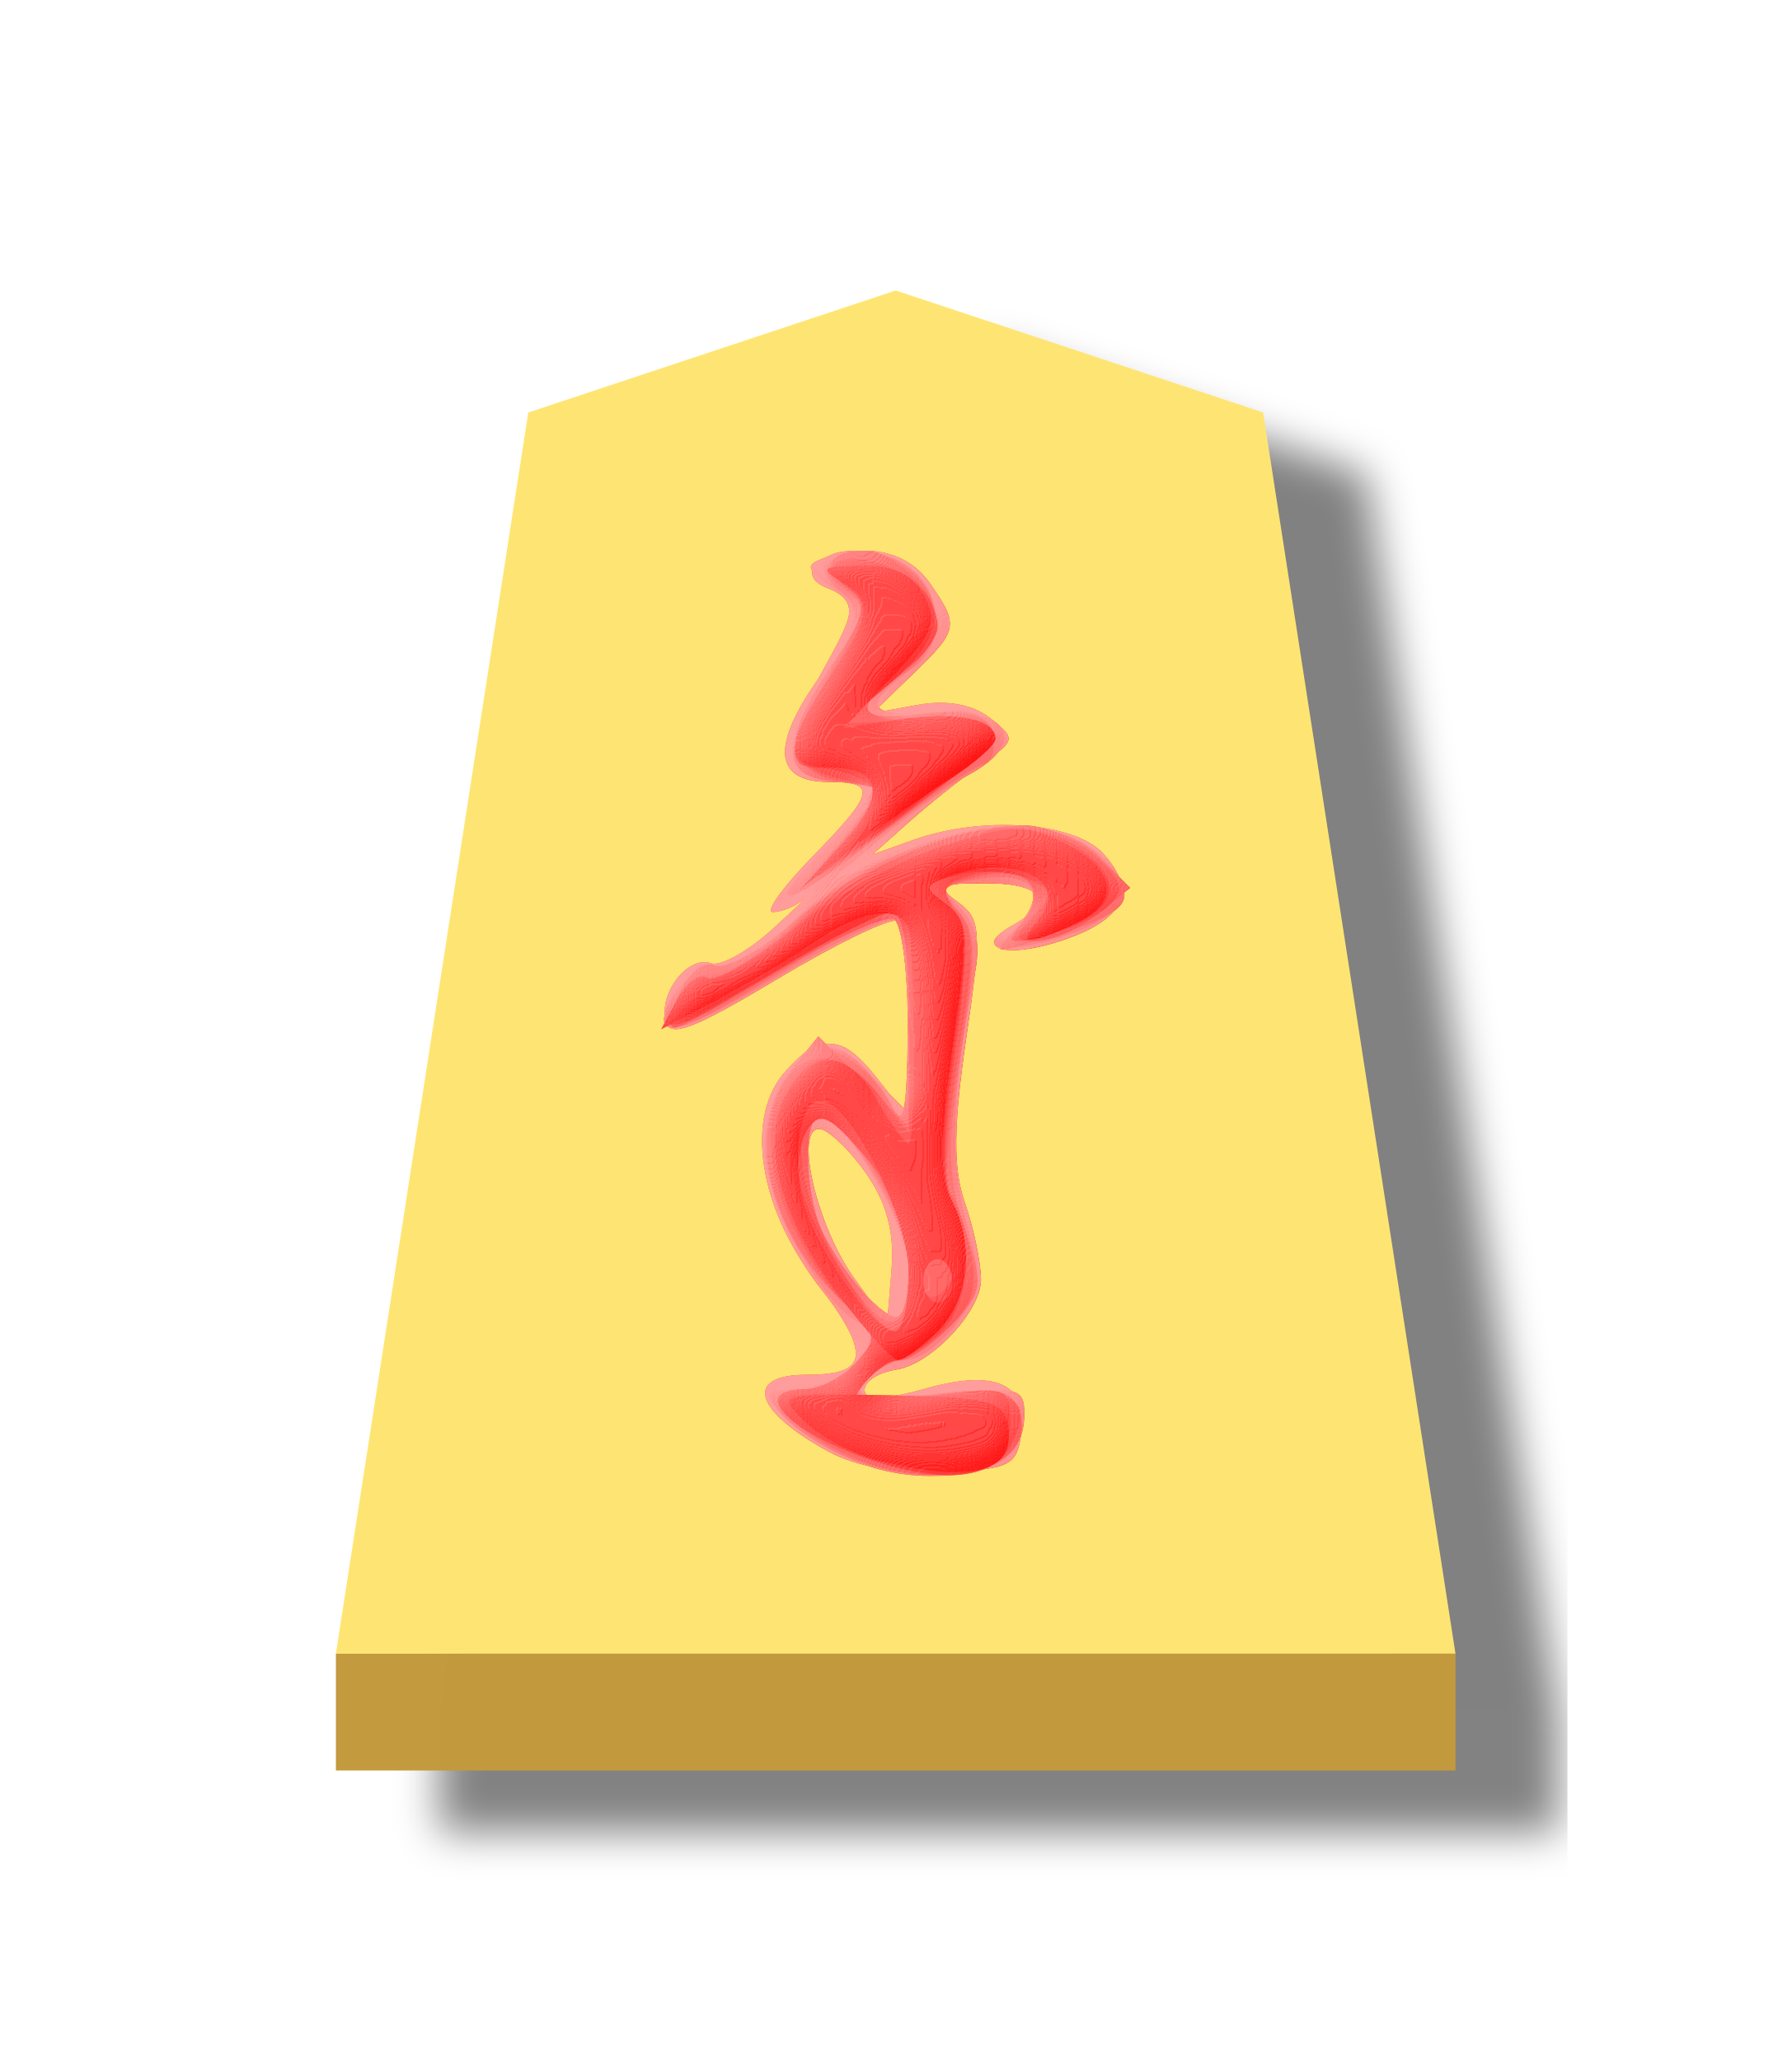
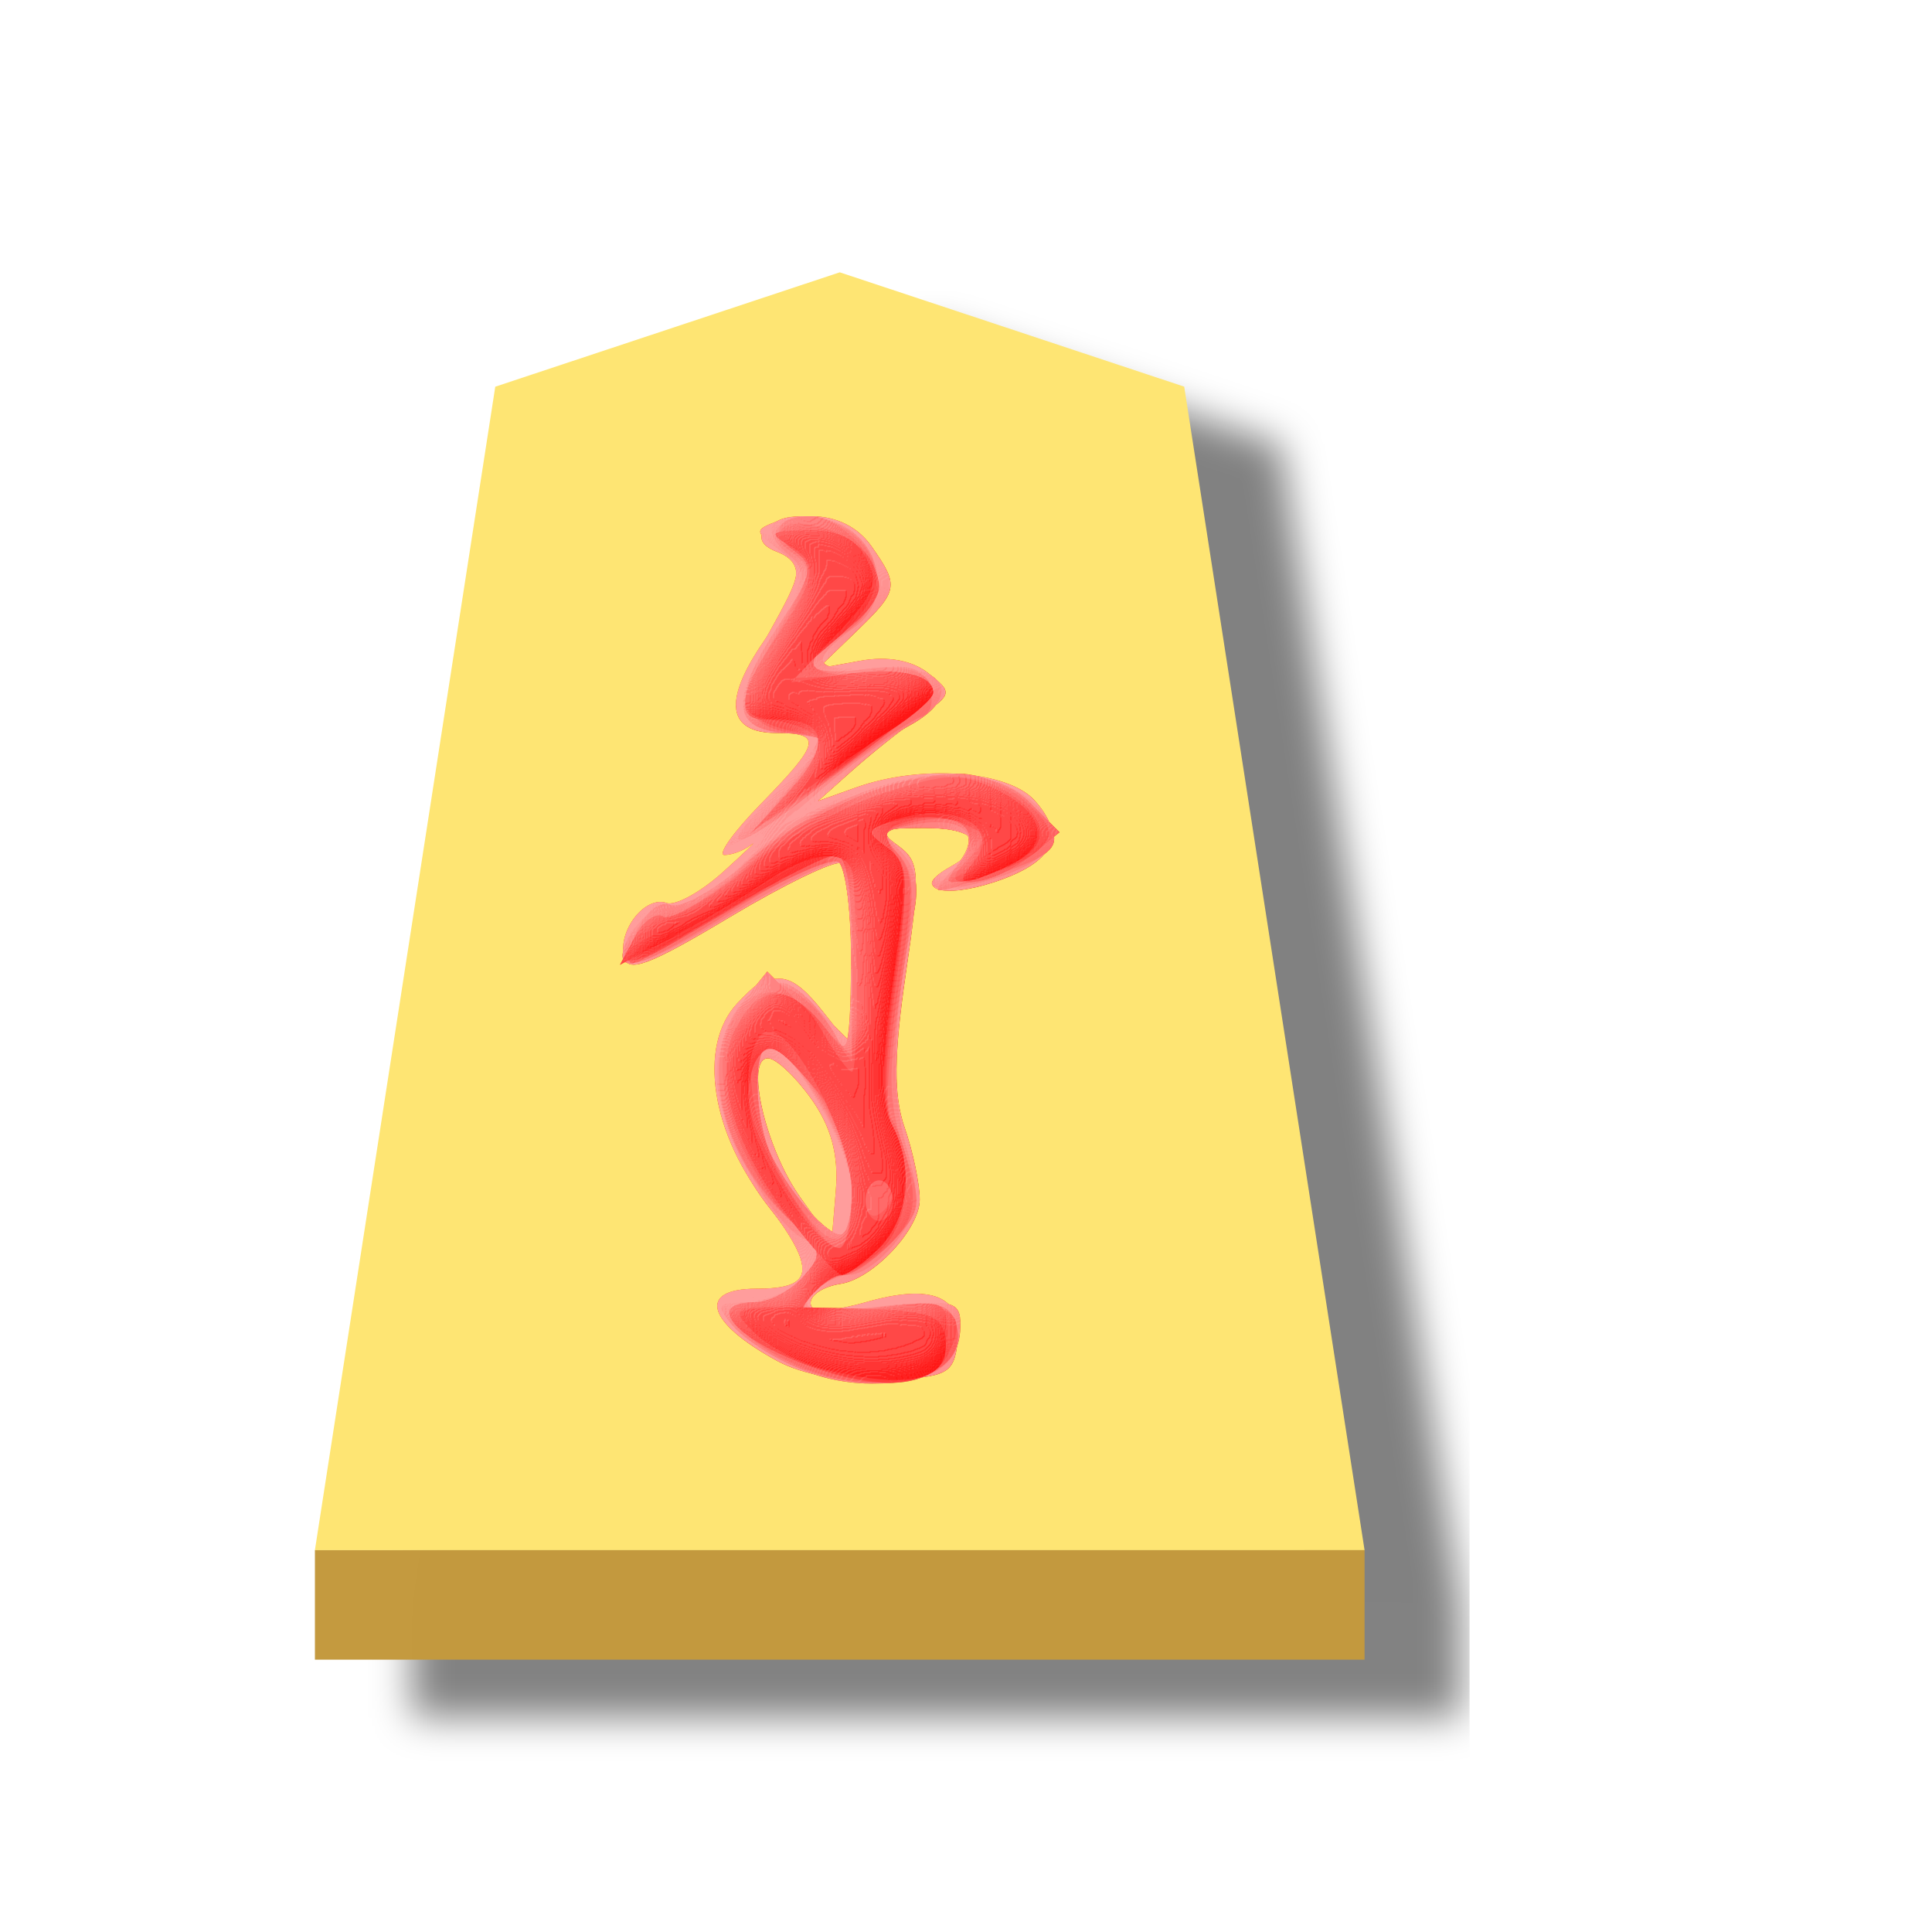
- <svg xmlns="http://www.w3.org/2000/svg" width="52.157" height="60">
+ <svg xmlns="http://www.w3.org/2000/svg" width="60" height="60">
  <defs>
    <filter id="a" color-interpolation-filters="sRGB">
      <feFlood flood-opacity=".498" flood-color="#000" result="flood" />
      <feComposite in="flood" in2="SourceGraphic" operator="in" result="composite1" />
      <feGaussianBlur in="composite1" stdDeviation="1" result="blur" />
      <feOffset dx="5" dy="3" result="offset" />
      <feComposite in="SourceGraphic" in2="offset" result="composite2" />
    </filter>
    <filter id="b" color-interpolation-filters="sRGB">
      <feGaussianBlur stdDeviation="5" result="result8" />
      <feComposite result="result6" in="SourceGraphic" operator="in" in2="result8" />
      <feComposite operator="in" result="result11" in2="result6" />
      <feFlood result="result10" flood-opacity="1" flood-color="#FFF" />
      <feBlend mode="multiply" in="result10" in2="result11" result="result12" />
      <feComposite result="fbSourceGraphic" operator="in" in2="SourceGraphic" in="result12" />
      <feFlood result="result6" flood-color="#4B659A" />
      <feComposite k3=".3" k2=".3" k1=".5" operator="arithmetic" result="result2" in="fbSourceGraphic" in2="result6" />
      <feColorMatrix result="fbSourceGraphicAlpha" in="result2" values="1 0 0 -1 0 1 0 1 -1 0 1 0 0 -1 0 -0.8 -1 0 3.9 -2.7" />
      <feGaussianBlur result="result0" in="fbSourceGraphicAlpha" stdDeviation=".5" />
      <feDiffuseLighting lighting-color="#fff" diffuseConstant=".7" surfaceScale="50" result="result13" in="result0">
        <feDistantLight elevation="20" azimuth="225" />
      </feDiffuseLighting>
      <feSpecularLighting specularExponent="20" specularConstant=".7" surfaceScale="10" lighting-color="#fff" result="result1" in="result0">
        <feDistantLight elevation="45" azimuth="225" />
      </feSpecularLighting>
      <feBlend mode="screen" result="result5" in2="SourceGraphic" in="result13" />
      <feComposite in="result1" k3="1" k2="1" operator="arithmetic" in2="result5" result="result9" />
      <feComposite in2="SourceGraphic" operator="in" result="fbSourceGraphic" />
      <feColorMatrix result="fbSourceGraphicAlpha" in="fbSourceGraphic" values="0 0 0 -1 0 0 0 0 -1 0 0 0 0 -1 0 0 0 0 1 0" />
      <feComposite in2="fbSourceGraphic" operator="arithmetic" k2="1" result="composite1" in="fbSourceGraphic" />
      <feColorMatrix in="composite1" values="1" type="saturate" result="colormatrix1" />
      <feFlood flood-opacity=".627" flood-color="red" result="flood1" />
      <feBlend in2="colormatrix1" in="flood1" mode="multiply" result="blend1" />
      <feBlend in2="blend1" mode="screen" result="blend2" />
      <feColorMatrix in="blend2" values="1" type="saturate" result="colormatrix2" />
      <feComposite in2="fbSourceGraphic" in="colormatrix2" operator="in" result="composite2" />
    </filter>
  </defs>
  <g opacity=".99">
    <g transform="matrix(.6 0 0 .6 -290.022 -50.343)" filter="url(#a)">
      <path d="M526.836 98l-17.831 5.92-9.336 60.222H554l-9.335-60.223z" fill="#fee572" />
      <path d="M499.67 164.142v5.668H554v-5.669z" fill="#c3983c" fill-opacity=".992" />
    </g>
    <g transform="matrix(.90024 0 0 .90024 2.912 1.452)" opacity=".99" filter="url(#b)">
      <path d="M23.584 45.34c-2.443-1.327-2.785-2.496-.728-2.496 2.044 0 2.104-.657.275-3.052-1.937-2.538-2.286-5.579-.795-6.927 1.175-1.064 1.723-.976 2.85.458l.97 1.232V31.48c0-1.69-.168-3.178-.372-3.304-.205-.127-1.94.71-3.857 1.858-2.78 1.666-3.517 1.94-3.64 1.35-.196-.93.744-2.107 1.475-1.847.302.107 1.184-.379 1.959-1.08.775-.702 1.206-1.118.958-.925-.248.193-.661.351-.92.351-.257 0 .31-.798 1.263-1.773 2.047-2.096 2.123-2.435.548-2.435-1.705 0-1.875-1.08-.491-3.116 1.392-2.05 1.498-2.75.476-3.142-1.108-.425-.326-1.222 1.2-1.222.863 0 1.61.373 2.076 1.039.966 1.38.939 1.524-.558 2.97l-1.286 1.242 1.462-.265c.935-.17 1.778-.016 2.338.426.845.667.835.719-.278 1.496a30.585 30.585 0 0 0-2.338 1.862l-1.184 1.055 1.316-.47c2.234-.8 5.217-.584 6.149.445 1.115 1.232.666 2.145-1.386 2.823-1.815.599-2.872.233-1.517-.526 1.335-.747.93-1.344-.911-1.344-1.53 0-1.631.069-.896.607.76.556.783.927.272 4.425-.414 2.83-.424 4.204-.04 5.307.286.819.52 1.937.52 2.484 0 1.02-1.611 2.735-2.732 2.907-.767.117-1.244.554-.939.86.124.124.944.02 1.82-.232 2.271-.651 3.34-.201 3.164 1.331-.133 1.147-.33 1.255-2.482 1.356-1.463.068-2.863-.176-3.74-.653zm1.166-9.046c-.547-.769-1.219-1.398-1.492-1.398-.805 0-.079 3.122 1.116 4.797l1.08 1.515.146-1.758c.1-1.22-.16-2.186-.85-3.156z" fill="#fed1d1" />
      <path d="M23.303 45.046c-1.637-1.103-1.749-1.879-.286-1.987 1.794-.132 1.893-1.01.334-2.95-1.9-2.365-2.441-5.677-1.159-7.095 1.079-1.192 1.428-1.164 2.816.224l1.148 1.148v-2.99c0-1.645-.18-3.102-.402-3.239-.22-.136-1.787.588-3.48 1.61-3.877 2.337-4.658 2.433-3.591.44.26-.487.767-.774 1.124-.637.357.137 1.354-.41 2.214-1.217 1.333-1.249 1.391-1.384.395-.911-.888.42-.669.034.915-1.607 1.992-2.063 2.032-2.16.912-2.16-2.14 0-2.392-.855-.993-3.377 1.235-2.224 1.245-2.305.38-2.949-.84-.623-.843-.68-.063-.979.456-.174 1.382-.124 2.06.113 1.555.544 1.93 2.596.644 3.524-1.647 1.187-1.493 1.57.565 1.406 2.516-.2 3.25.944 1.29 2.012-.697.38-2.005 1.326-2.905 2.101l-1.637 1.41 1.965-.93c2.483-1.173 5.309-1.201 6.711-.066 1.398 1.132.97 2.092-1.237 2.769-1.91.586-2.81.332-1.474-.417 1.322-.74.937-1.344-.855-1.344-1.557 0-1.617.052-.892.778.555.555.692 1.191.477 2.22-.726 3.484-.81 5.997-.267 7.94.518 1.848.486 2.21-.286 3.27-.478.655-1.211 1.198-1.63 1.206-.418.008-1.007.311-1.308.674-.463.558-.117.62 2.28.402 2.575-.233 2.828-.175 2.828.65 0 1.404-.944 2.029-3.063 2.029a6.395 6.395 0 0 1-3.53-1.07zm2.853-5.485c0-1.398-2.086-5.133-2.867-5.133-.584 0-.5 2.685.122 3.888.694 1.345 1.856 2.658 2.35 2.658.217 0 .395-.636.395-1.413z" fill="#feb0b0" />
      <path d="M24.052 45.469c-.772-.336-1.692-.96-2.044-1.384-.568-.684-.508-.773.512-.773.634 0 1.53-.417 1.99-.926.772-.851.776-.949.06-1.223-1.138-.437-3.09-4.02-3.09-5.672 0-1.847 1.356-3.568 2.473-3.14.456.175 1.13.872 1.497 1.548.633 1.165.67 1.05.687-2.131.01-1.85-.197-3.496-.46-3.658-.264-.163-1.836.56-3.495 1.608-3.779 2.387-4.575 2.498-3.5.49.288-.538.76-.778 1.2-.61.444.17 1.303-.28 2.214-1.16 3.176-3.067 8.276-4.288 10.138-2.425 1.518 1.518 1.287 1.839-2.045 2.838-1.326.397-1.333.39-.486-.545 1.028-1.137.338-1.813-1.493-1.463-1.041.2-1.088.3-.464.988.595.659.612 1.294.118 4.489-.48 3.102-.465 4.058.09 5.74.633 1.927.614 2.073-.415 3.168-.593.632-1.332 1.149-1.641 1.149-.31 0-.829.32-1.155.713-.523.63-.286.677 2.037.404 2.195-.258 2.678-.182 2.925.462.744 1.937-2.616 2.837-5.653 1.513zm2.104-5.99c0-1.456-2.041-5.05-2.869-5.05-.582 0-.497 2.686.124 3.887.694 1.345 1.856 2.658 2.35 2.658.217 0 .395-.672.395-1.494zm-2.825-13.615c2.027-2.128 2.051-2.189.876-2.189-2.11 0-2.35-.953-.85-3.364 1.159-1.861 1.254-2.25.672-2.733-1.006-.835-.825-1.383.457-1.383 2.49 0 3.454 2.695 1.436 4.017-1.683 1.103-1.441 1.54.693 1.254 1.51-.202 1.923-.089 2.188.601.198.516.098.927-.252 1.044-.319.106-1.482.882-2.585 1.724s-2.616 1.91-3.362 2.374c-1.086.675-.94.406.727-1.345z" fill="#fe9090" />
      <path d="M23.846 45.298c-1.842-.936-2.41-1.986-1.074-1.986.496 0 1.25-.385 1.674-.855.725-.8.697-.924-.455-1.987-2.41-2.221-3.163-5.6-1.664-7.451.747-.923.965-.973 1.841-.426.547.342 1.203 1.052 1.46 1.579.356.734.472.172.496-2.404.018-1.85-.176-3.49-.43-3.648-.254-.157-1.944.595-3.756 1.671-1.811 1.077-3.406 1.844-3.544 1.706-.456-.455.903-2.123 1.532-1.881.34.13 1.393-.445 2.341-1.277 3.627-3.185 8.105-4.188 10.042-2.251l1.01 1.01-1.062.86c-.584.473-1.485.86-2.002.86-.795 0-.848-.112-.342-.721.839-1.011-.036-1.747-1.607-1.353-1.12.282-1.185.4-.587 1.078.58.657.584 1.306.035 4.704-.351 2.167-.463 4.166-.249 4.441.214.275.514 1.158.666 1.96.215 1.138.042 1.68-.783 2.455-.582.547-1.282.995-1.556.995-.273 0-.763.32-1.089.713-.523.63-.286.677 2.037.404 2.195-.258 2.678-.182 2.925.462.788 2.052-2.83 2.88-5.859 1.342zm2.31-5.852c0-1.531-1.96-5.018-2.822-5.018-.62 0-.568 2.64.077 3.888.694 1.345 1.856 2.658 2.35 2.658.217 0 .395-.688.395-1.528zm-2.547-13.783l1.804-1.752-1.376-.238c-1.834-.318-1.952-1.388-.41-3.72 1.203-1.817 1.225-1.947.425-2.532-.615-.45-.69-.71-.278-.965 1.054-.652 2.822.166 3.145 1.455.25.993.068 1.41-.928 2.135-1.726 1.258-1.545 1.711.572 1.427 2.24-.3 3.056.61 1.526 1.701-.567.404-2.019 1.524-3.227 2.488-2.83 2.26-3.58 2.261-1.253.001z" fill="#fe7070" />
      <path d="M23.935 45.194c-2.06-.935-2.626-1.882-1.124-1.882.474 0 1.21-.385 1.635-.855.725-.8.701-.922-.368-1.926-2.489-2.338-3.247-5.664-1.721-7.548l.876-1.082 1.461 1.461 1.462 1.462v-3.47c0-2.465-.17-3.47-.584-3.47-.322 0-1.952.84-3.624 1.87-1.671 1.027-3.192 1.869-3.38 1.869-.187 0-.108-.51.176-1.132.298-.654.782-1.029 1.147-.889.348.134 1.504-.503 2.568-1.414 2.019-1.728 5.322-3.11 7.432-3.11.677 0 1.711.447 2.297.993.889.827.962 1.094.439 1.605-.345.337-1.258.767-2.03.955-1.283.313-1.346.274-.744-.457.888-1.078.031-1.91-1.558-1.51-1.038.26-1.127.42-.655 1.176.416.666.417 1.789.004 4.708-.362 2.561-.389 4.12-.08 4.696.759 1.418.533 3.461-.478 4.327-.518.443-1.123.806-1.346.806-.222 0-.684.336-1.024.746-.56.675-.368.716 1.99.421 2.865-.358 3.567.061 2.728 1.628-.654 1.222-2.838 1.23-5.499.022zm2.22-5.915c0-1.55-1.912-4.85-2.81-4.85-1.275 0-.631 3.352 1.096 5.708 1.148 1.568 1.715 1.284 1.715-.858zm-2.163-13.72l1.342-1.622-1.46-.378c-1.79-.464-1.83-1.212-.193-3.686 1.167-1.763 1.204-1.958.475-2.491-.878-.642-.6-1.187.603-1.187.955 0 2.332 1.44 2.332 2.437 0 .4-.526 1.072-1.169 1.494-1.709 1.12-1.434 1.634.818 1.534 2.575-.115 2.556.583-.068 2.566-3.94 2.976-4.11 3.061-2.68 1.333z" fill="#fe5050" />
      <path d="M25.194 45.674c-2.82-.856-4.34-2.362-2.383-2.362.474 0 1.21-.385 1.635-.855.725-.8.7-.922-.383-1.94-.636-.598-1.504-1.998-1.93-3.111-1.427-3.738.843-6.426 3.054-3.616l.969 1.232v-3.57c0-2.45-.175-3.569-.557-3.569-.307 0-1.974.842-3.705 1.87-3.602 2.14-3.91 2.229-3.212.922.28-.521.713-.822.963-.667.25.155 1.48-.577 2.735-1.627 3.567-2.987 7.24-4.006 9.282-2.575 1.367.957 1.315 1.801-.151 2.47-1.705.776-2.276.67-1.353-.254.749-.75.74-.82-.17-1.227-.532-.237-1.533-.29-2.223-.116-1.166.293-1.196.36-.418.929.774.565.795.928.274 4.65-.395 2.823-.419 4.31-.08 4.943.762 1.423.57 3.22-.45 4.24-.514.515-1.12.936-1.345.936-.226 0-.69.336-1.03.746-.56.675-.363.715 2.046.414 2.624-.328 2.667-.314 2.667.84 0 1.658-1.516 2.122-4.235 1.297zm.962-6.237c0-1.548-.316-2.374-1.39-3.624-1.164-1.358-1.466-1.505-1.874-.917-.267.386-.366 1.227-.219 1.87.336 1.47 2.408 4.675 3.022 4.675.254 0 .46-.902.46-2.004zm1.403.107c0-.242-.21-.44-.468-.44-.257 0-.468.328-.468.729 0 .4.21.599.468.44.257-.16.468-.487.468-.73zm-3.515-13.922c1.165-1.273 1.28-1.596.701-1.962-.381-.24-1.061-.441-1.511-.445-1.119-.01-1.031-.647.432-3.143 1.159-1.977 1.192-2.177.454-2.717-1.146-.837.145-1.256 1.614-.524 1.697.846 1.657 2.08-.12 3.604l-1.562 1.342 2.338-.103c1.472-.065 2.337.09 2.337.42 0 .437-1.987 2.119-5.376 4.55-.386.276-.074-.184.693-1.022z" fill="#fe2f2f" />
      <path d="M25.281 45.649c-.866-.205-1.989-.786-2.494-1.291-.914-.913-.898-.918 2.74-.852 3.16.058 3.683.185 3.827.932.295 1.534-1.032 1.929-4.073 1.211zm-1.393-5.38c-1.865-2.477-2.518-4.855-1.754-6.387.815-1.635 2.027-1.618 2.972.041.449.79.921 1.436 1.05 1.437.197.003.227-3.83.05-6.659-.067-1.09-1.366-1.03-3.089.143-.771.526-2.205 1.377-3.186 1.892l-1.782.937.52-.973c.287-.535.725-.847.974-.693.249.154 1.523-.573 2.833-1.616 1.309-1.042 3.48-2.242 4.825-2.666 2.124-.67 2.622-.685 3.8-.12 1.773.849 1.953 1.967.428 2.662-1.592.725-1.867.695-1.182-.13 1.09-1.314-.84-2.195-2.998-1.368-.688.264-.686.339.022.856.696.509.717.973.206 4.573-.414 2.914-.43 4.266-.06 4.958.784 1.465.606 3.253-.426 4.286-.514.514-1.093.928-1.286.92-.193-.008-1.055-.95-1.917-2.094zm2.268-.708c0-1.826-1.926-5.6-2.858-5.6-.74 0-.991 2.349-.403 3.768.709 1.712 2.233 3.712 2.827 3.712.239 0 .434-.846.434-1.88zm1.403.244c0-.386-.21-.701-.468-.701-.257 0-.468.315-.468.701 0 .386.21.701.468.701.257 0 .468-.315.468-.7zm-3.573-14.123c1.472-1.61 1.322-2.474-.43-2.474-1.448 0-1.44-.744.028-2.906 1.386-2.04 1.438-2.502.351-3.135-.679-.395-.562-.479.685-.49 1.06-.01 1.659.276 2.03.97.453.846.306 1.219-1.035 2.634l-1.563 1.648 1.78-.27c1.843-.281 3.13-.027 3.13.617 0 .205-.685.804-1.52 1.333a45.719 45.719 0 0 0-3.156 2.249l-1.637 1.287z" fill="#fe0505" />
    </g>
  </g>
</svg>
